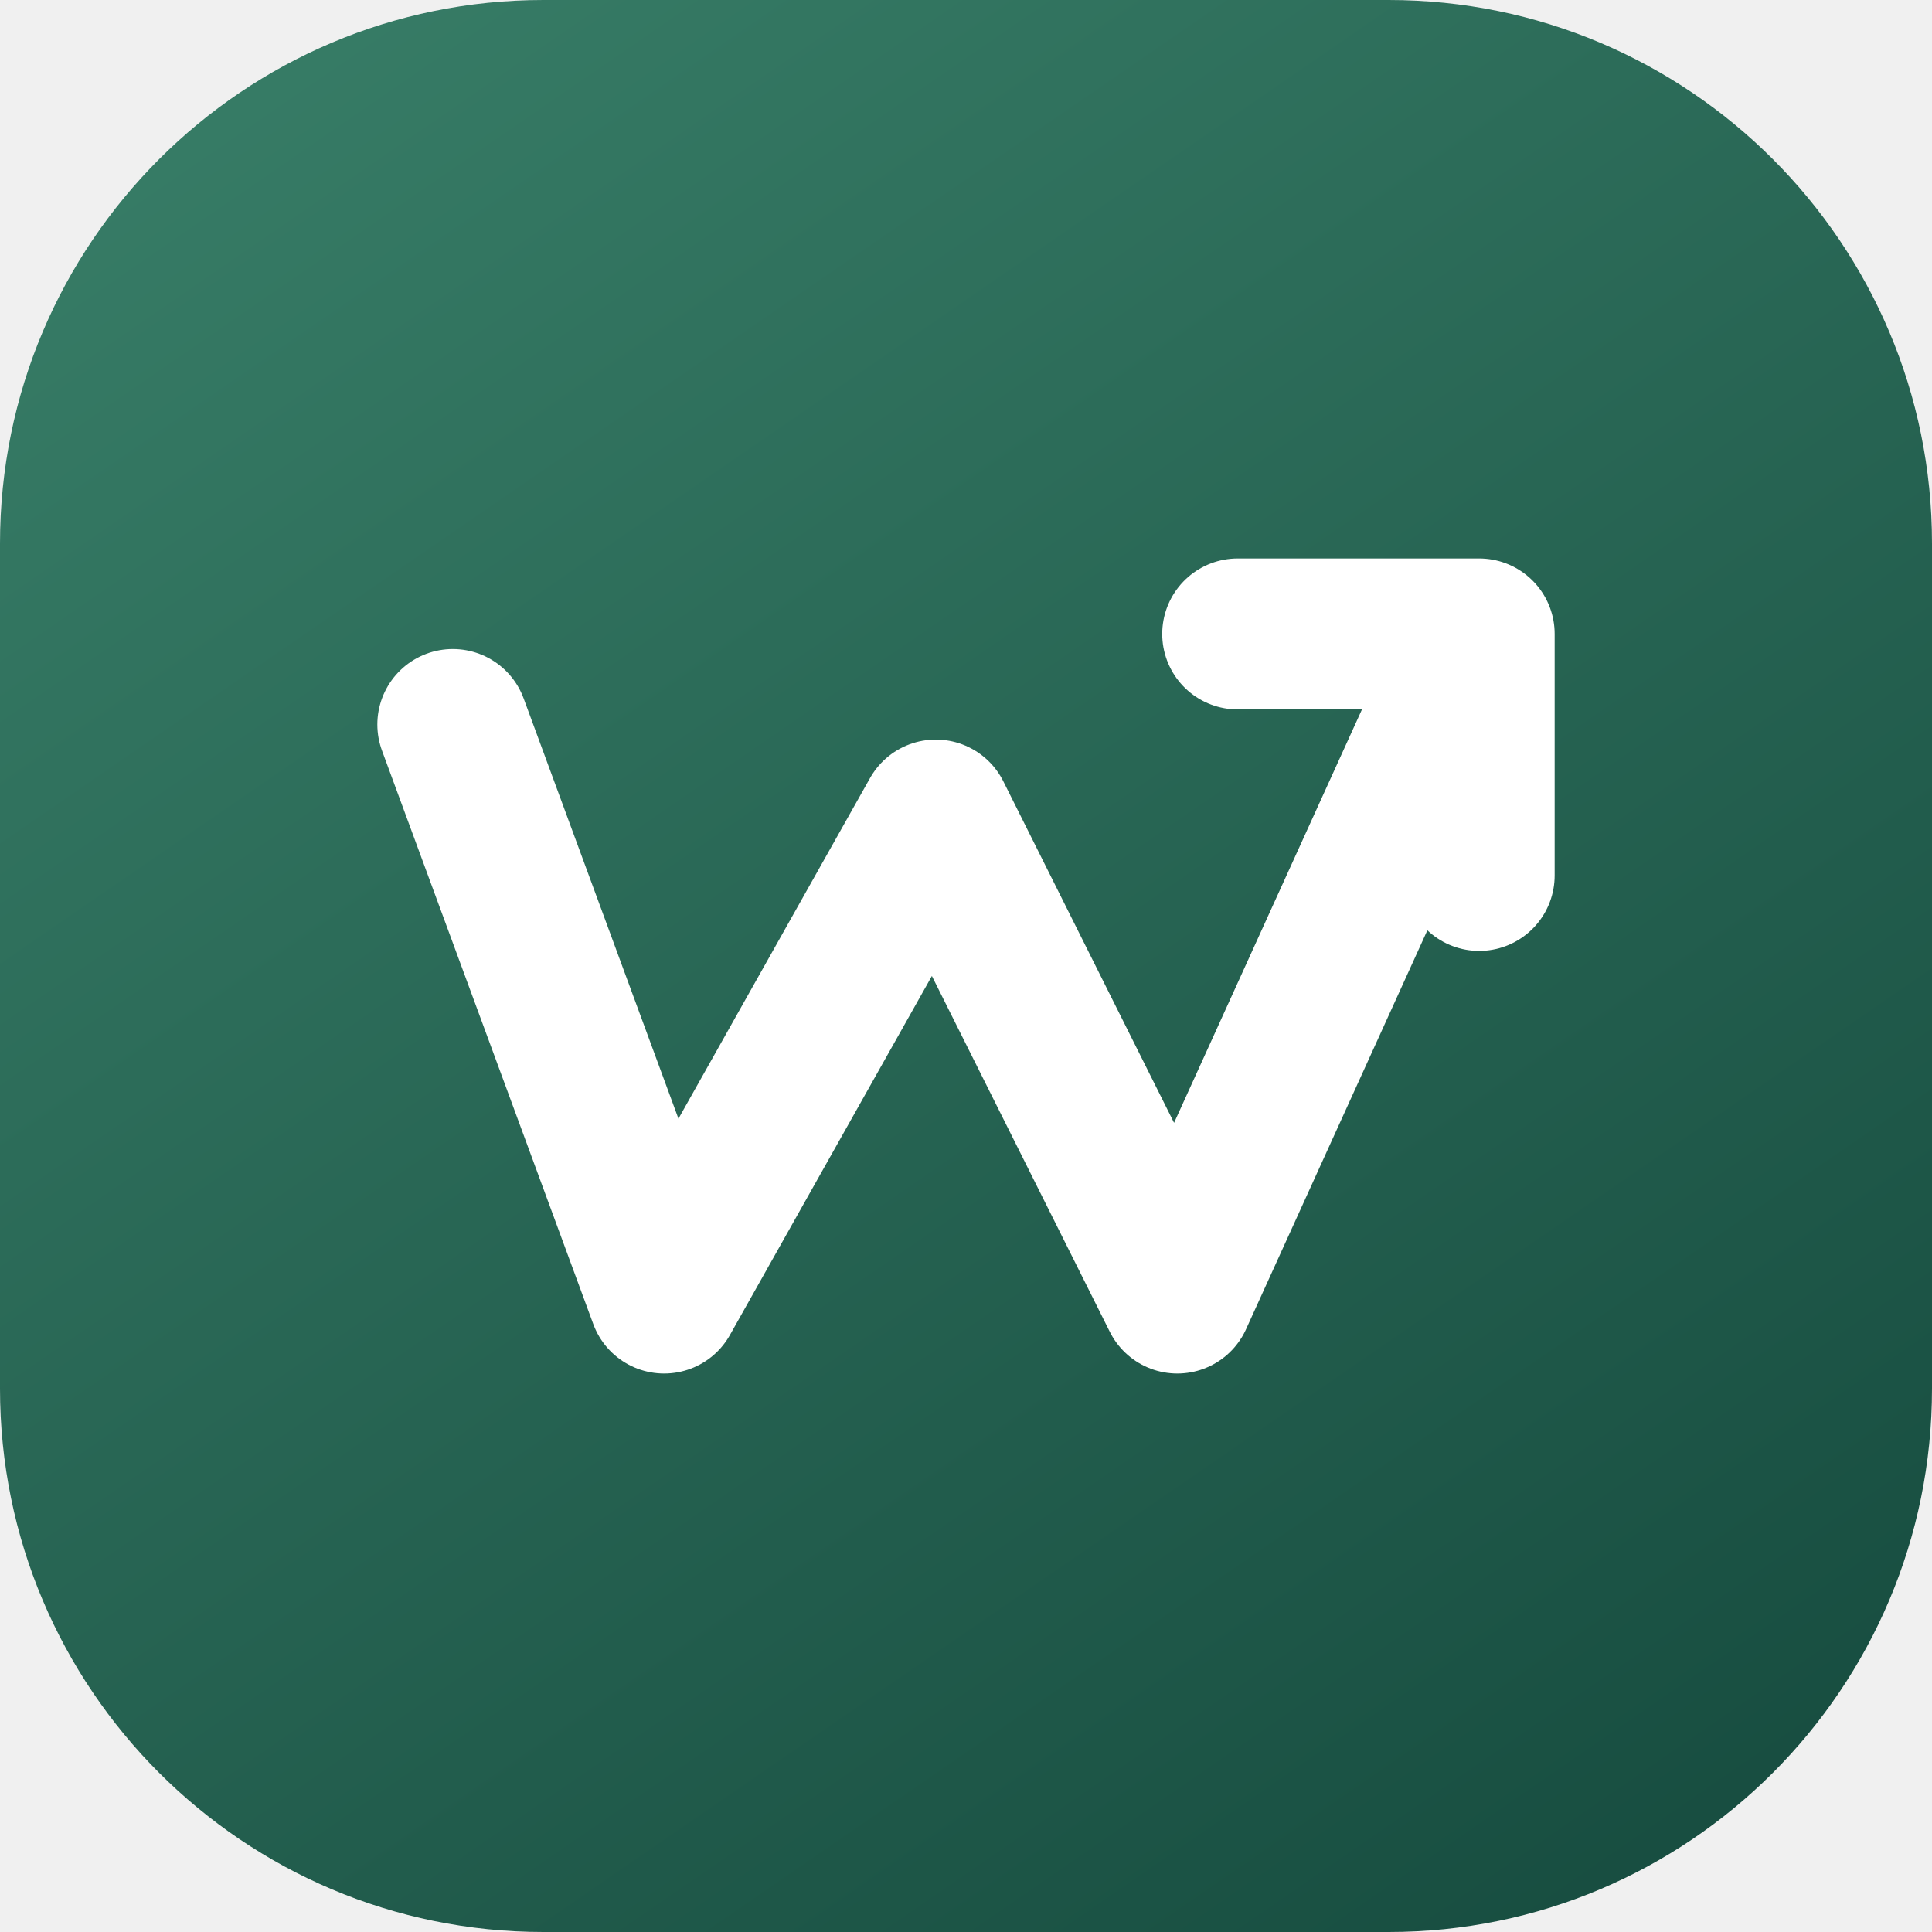
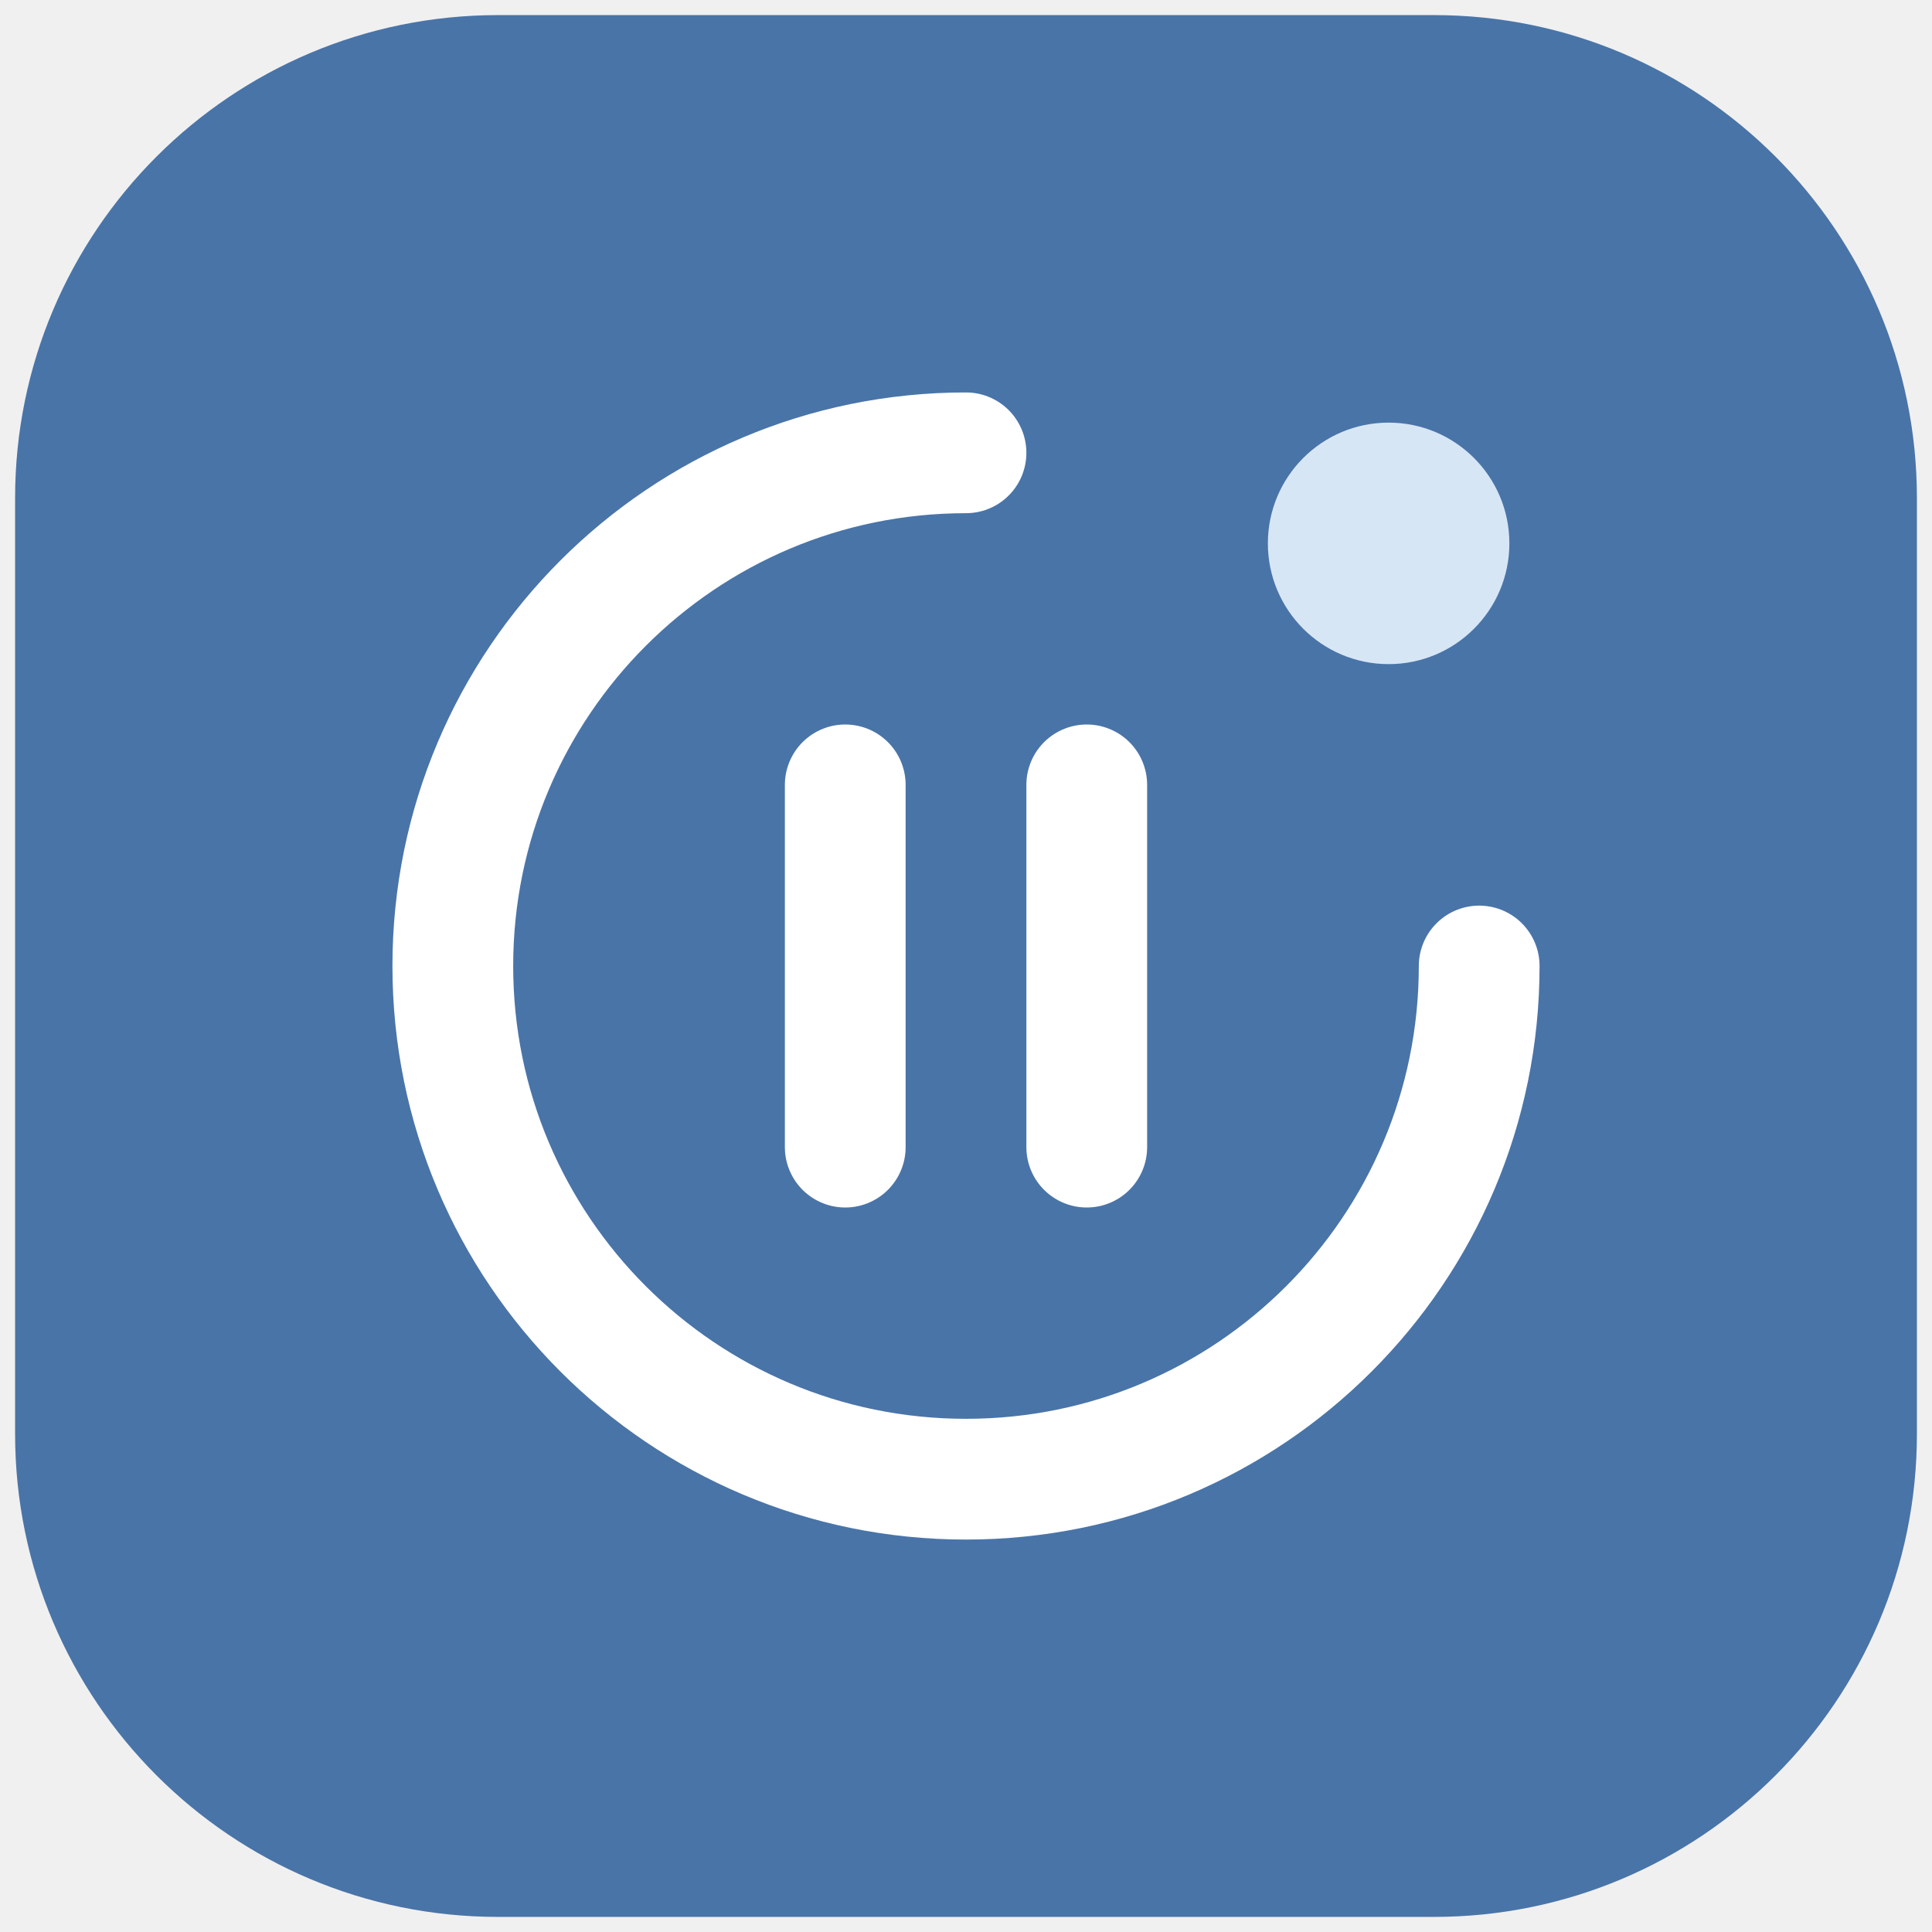
<svg xmlns="http://www.w3.org/2000/svg" width="64" height="64" viewBox="0 0 64 64" role="img" aria-label="Wait">
-   <defs>
-     <linearGradient id="surface" x1="10" y1="0" x2="54" y2="64" gradientUnits="userSpaceOnUse">
-       <stop stop-color="#377c66" />
-       <stop offset="1" stop-color="#174d40" />
-     </linearGradient>
-   </defs>
-   <rect width="64" height="64" rx="18" fill="url(#surface)" />
-   <path d="m15 24 7 19 9-16 8 16 10-22m-8 0h8v8" fill="none" stroke="#fff" stroke-width="5" stroke-linecap="round" stroke-linejoin="round" />
+   <rect x=".5" y=".5" width="63" height="63" rx="16" fill="#4974a8" />
+   <path d="M49 32a17 17 0 1 1-17-17" fill="none" stroke="#fff" stroke-width="4" stroke-linecap="round" />
+   <path d="M28 26v12m8-12v12" fill="none" stroke="#fff" stroke-width="4" stroke-linecap="round" />
+   <circle cx="46" cy="18" r="4" fill="#d7e6f5" />
</svg>
